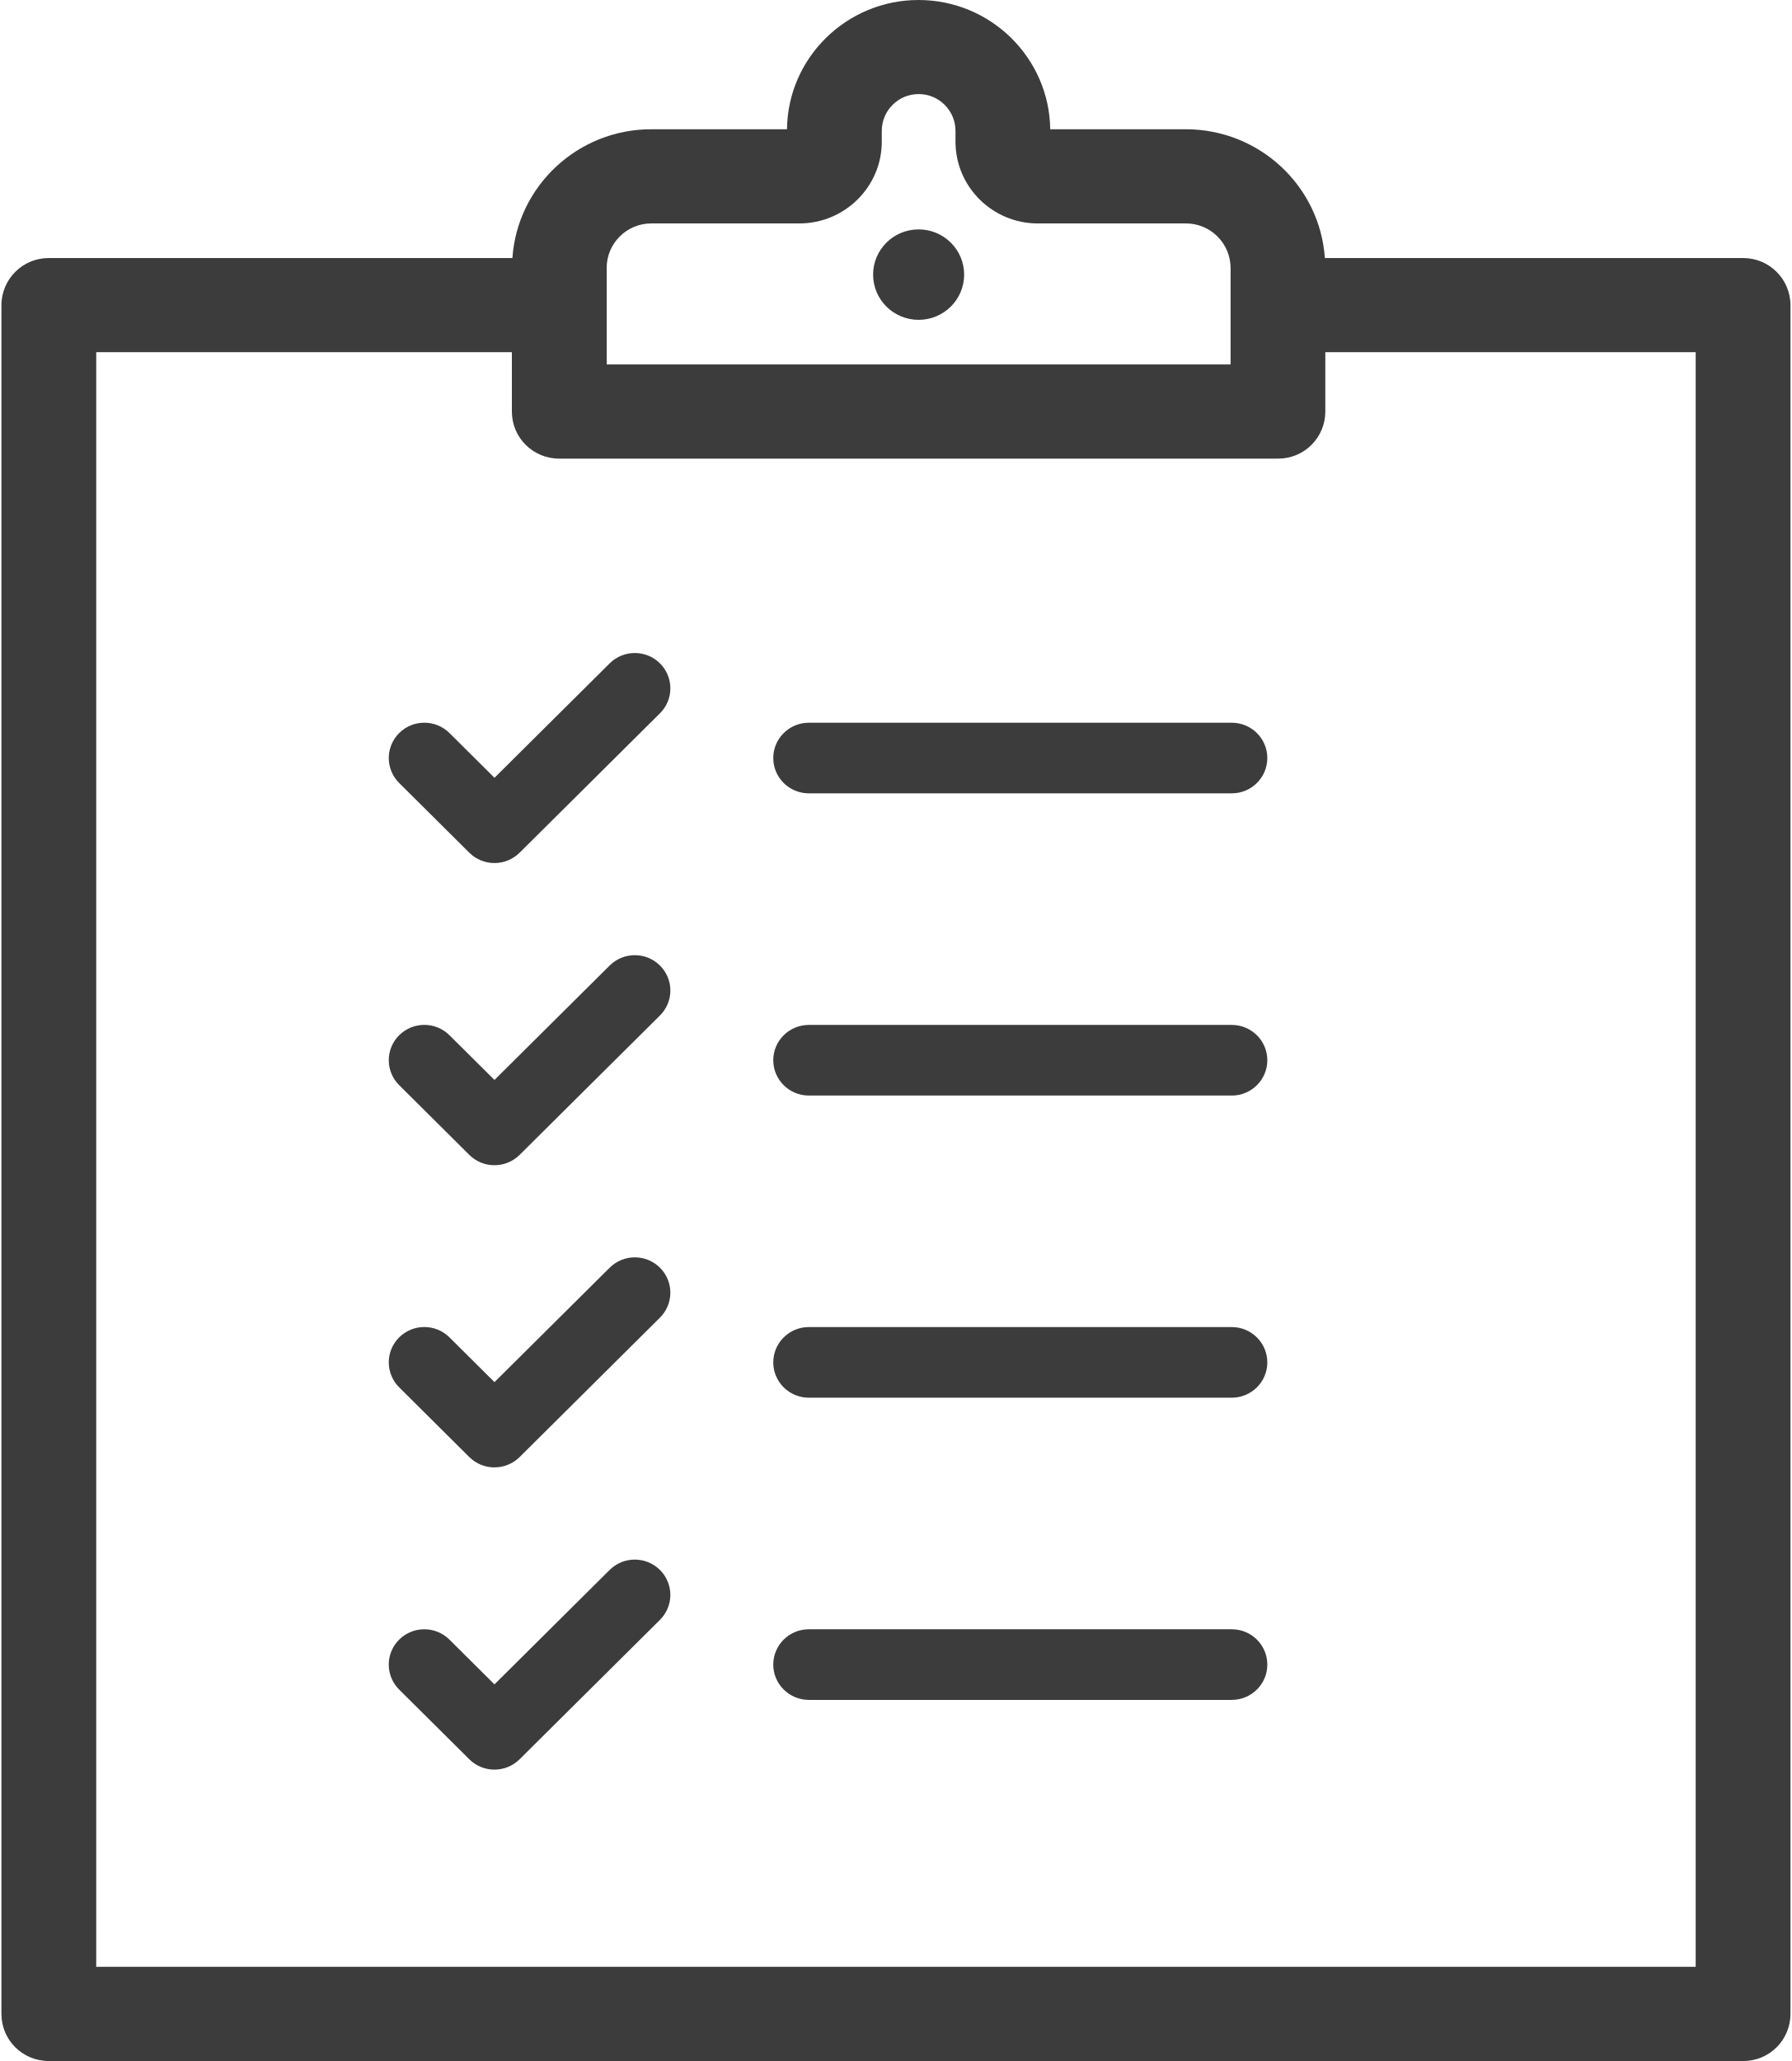
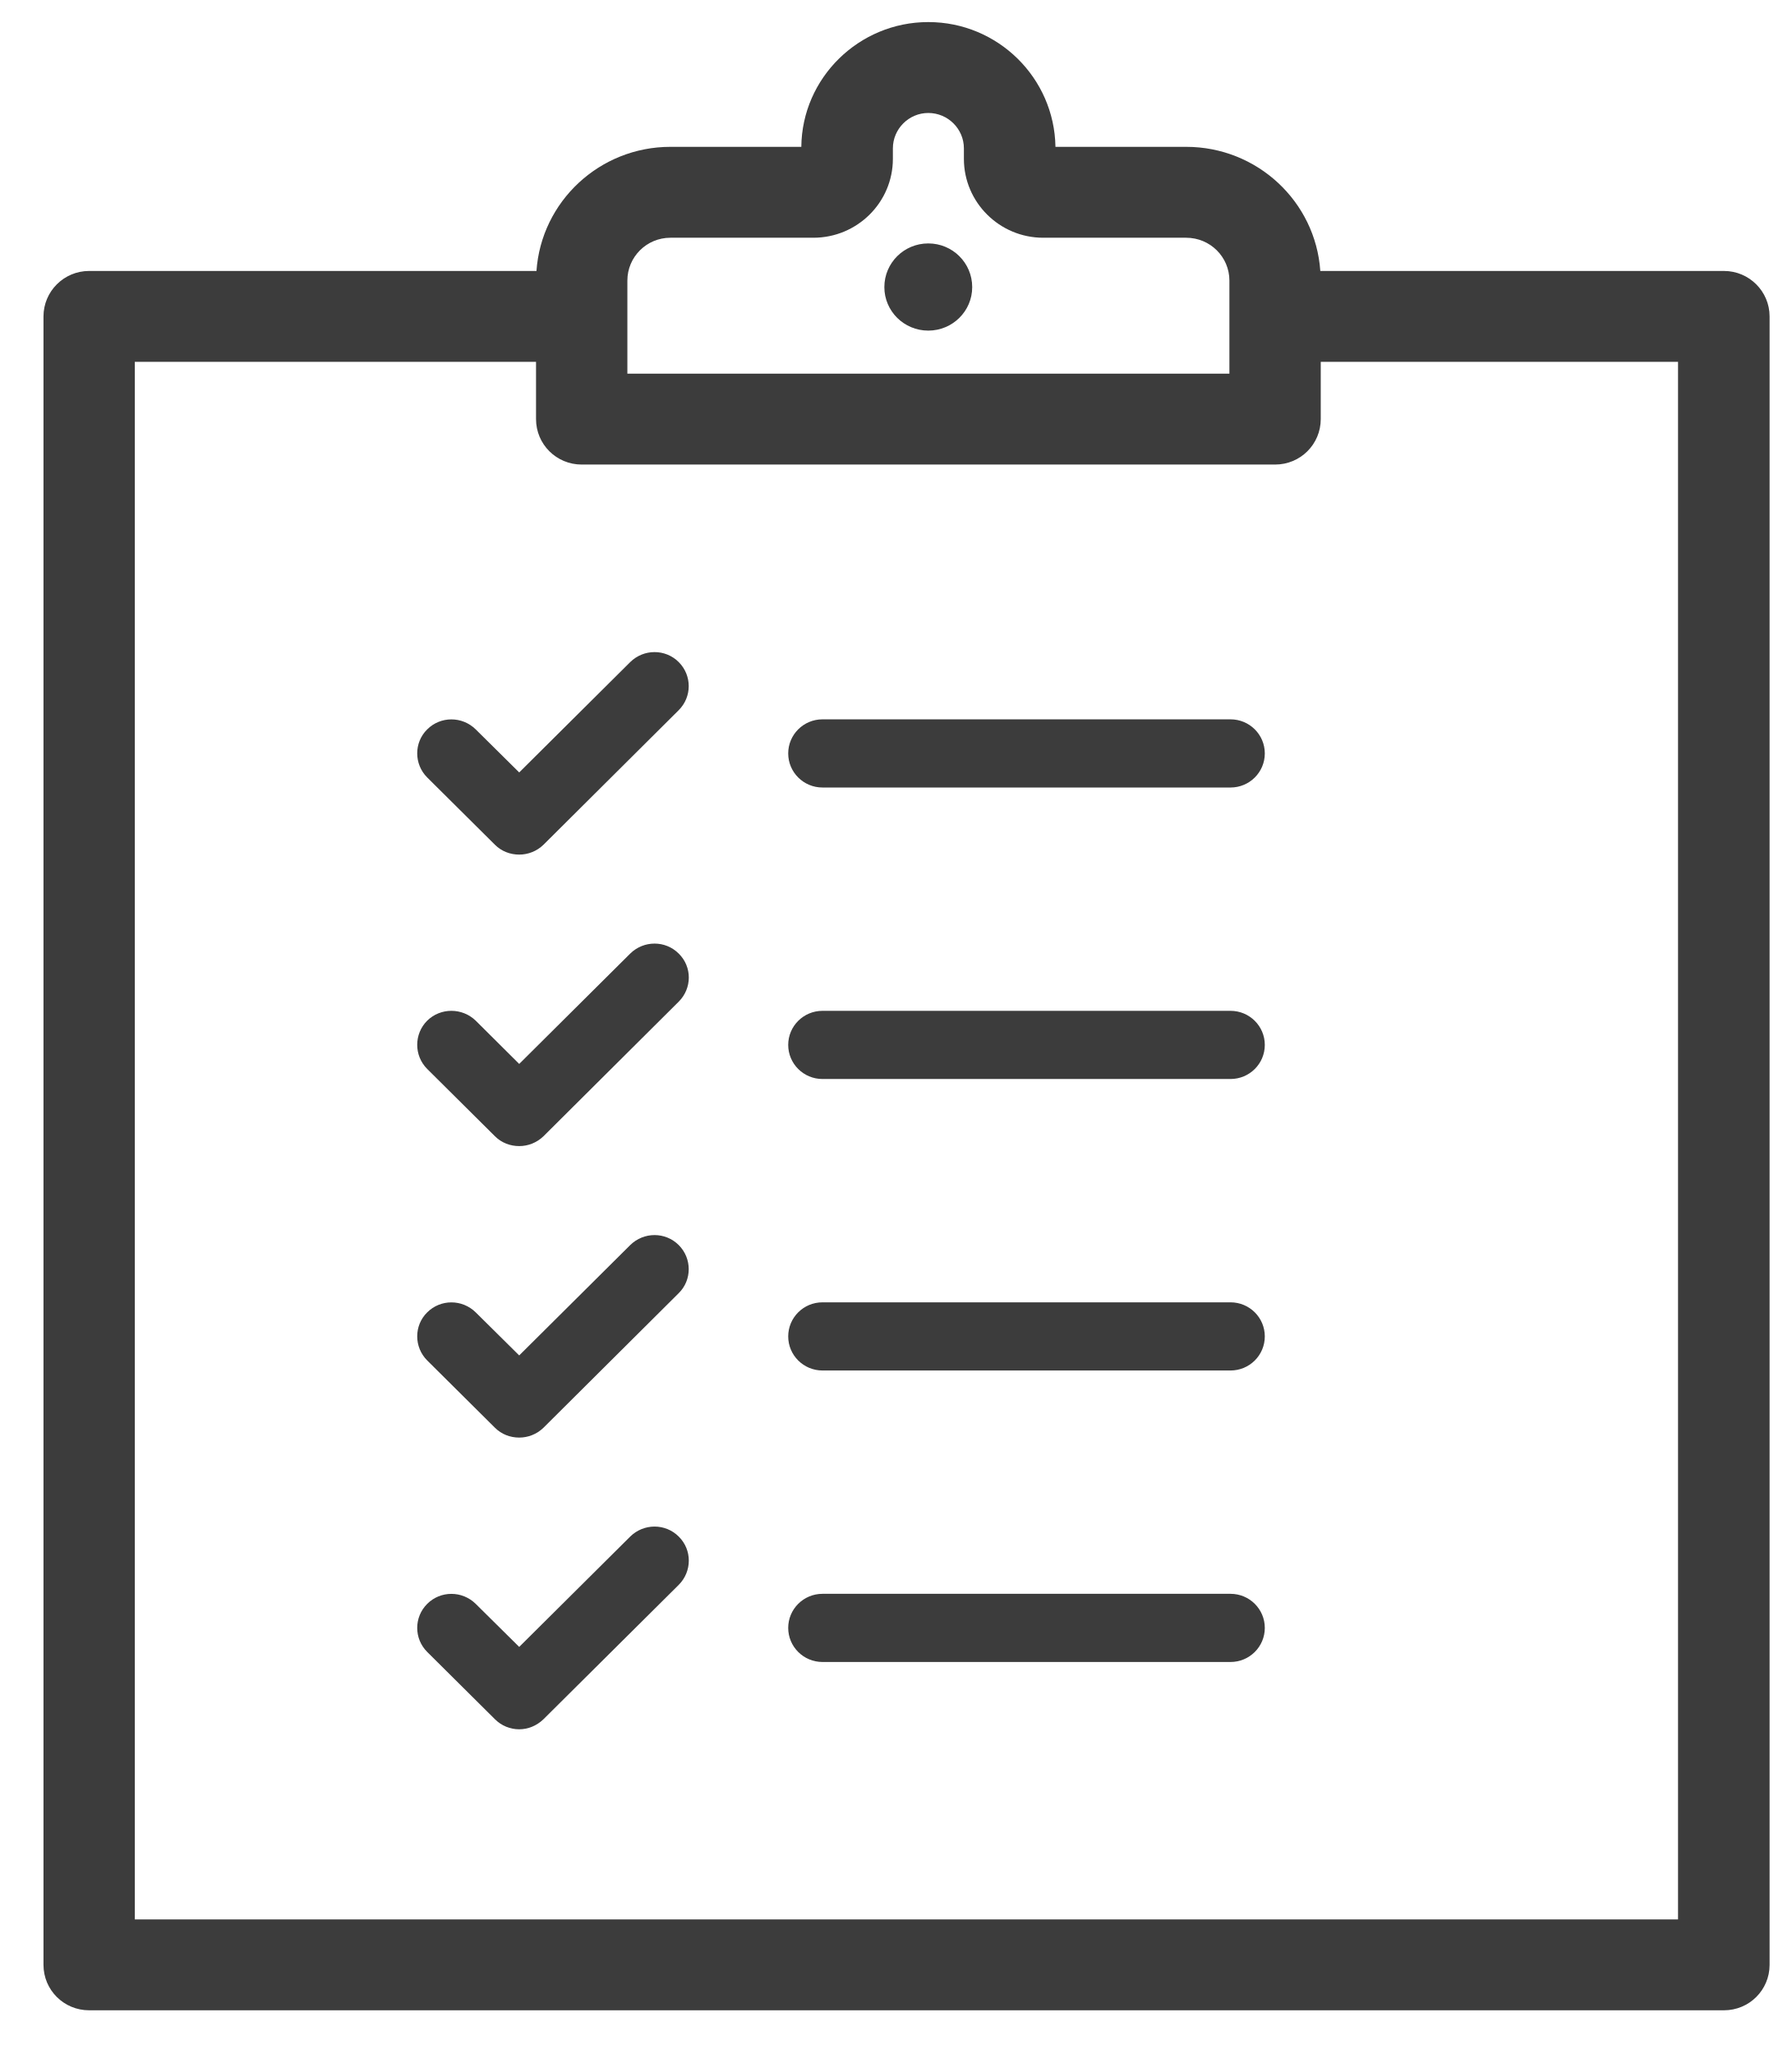
- <svg xmlns="http://www.w3.org/2000/svg" width="80" height="92" viewBox="0.064 0 79.871 92" fill="#3c3c3c">
-   <svg width="80" height="92" viewBox="1.989 1.013 78.992 90.987">
-     <path paint-order="stroke fill markers" fill-rule="evenodd" d="M23.756 39.114c-.402 0-.803-.152-1.11-.457L19.55 35.58a1.552 1.552 0 0 1 0-2.205 1.577 1.577 0 0 1 2.22 0l1.988 1.975 5.086-5.052a1.577 1.577 0 0 1 2.22 0 1.552 1.552 0 0 1 0 2.205l-6.196 6.154c-.308.305-.71.457-1.111.457zm32.555-3.077H37.637c-.866 0-1.57-.698-1.57-1.559s.704-1.559 1.57-1.559h18.674c.866 0 1.57.698 1.57 1.559s-.703 1.559-1.57 1.559zM23.756 65.794c-.402 0-.803-.152-1.11-.456L19.55 62.26a1.553 1.553 0 0 1 0-2.206 1.577 1.577 0 0 1 2.22 0l1.988 1.976 5.086-5.052a1.577 1.577 0 0 1 2.22 0 1.553 1.553 0 0 1 0 2.205l-6.196 6.155c-.308.304-.71.455-1.111.455zm32.555-3.077H37.637c-.866 0-1.57-.697-1.57-1.558 0-.862.704-1.56 1.57-1.56h18.674c.866 0 1.57.698 1.57 1.56 0 .86-.703 1.558-1.57 1.558zm-32.555 16.42c-.402 0-.803-.153-1.11-.457l-3.097-3.078a1.552 1.552 0 0 1 0-2.205 1.577 1.577 0 0 1 2.22 0l1.988 1.976 5.086-5.052a1.577 1.577 0 0 1 2.22 0 1.551 1.551 0 0 1 0 2.205l-6.196 6.154a1.58 1.58 0 0 1-1.111.457zm32.555-3.079H37.637c-.866 0-1.57-.698-1.57-1.559s.704-1.559 1.57-1.559h18.674c.866 0 1.57.698 1.57 1.56 0 .86-.703 1.558-1.57 1.558zM23.756 52.454a1.57 1.57 0 0 1-1.11-.457L19.55 48.92a1.552 1.552 0 0 1 0-2.205 1.577 1.577 0 0 1 2.22 0l1.988 1.974 5.086-5.051a1.577 1.577 0 0 1 2.22 0 1.551 1.551 0 0 1 0 2.205l-6.196 6.154c-.308.305-.71.457-1.111.457zm32.555-3.076H37.637c-.866 0-1.57-.698-1.57-1.56 0-.86.704-1.558 1.57-1.558h18.674c.866 0 1.57.698 1.57 1.559s-.703 1.56-1.57 1.56zm22.577-36.973H60.422c-.22-3.18-2.888-5.686-6.141-5.686h-5.985c-.042-3.149-2.626-5.706-5.816-5.706-3.18 0-5.775 2.557-5.807 5.706H30.68c-3.244 0-5.912 2.505-6.131 5.686H4.08a2.085 2.085 0 0 0-2.092 2.078v75.438c0 1.154.931 2.08 2.092 2.08h74.807a2.079 2.079 0 0 0 2.093-2.08V14.483a2.085 2.085 0 0 0-2.093-2.078zm-50.177.437c0-1.081.88-1.965 1.968-1.965h6.539c2.008 0 3.64-1.622 3.64-3.606v-.478a1.627 1.627 0 0 1 3.255 0v.478c0 1.986 1.632 3.606 3.63 3.606h6.539a1.97 1.97 0 0 1 1.977 1.965v4.26H28.713v-4.26h-.002zm48.085 75H6.173v-71.28h18.353v2.619c0 1.154.931 2.079 2.092 2.079H58.35a2.078 2.078 0 0 0 2.092-2.079v-2.619h16.353v71.28h.002zM42.485 11.14c1.11 0 2.01.894 2.01 1.997 0 1.102-.9 1.996-2.01 1.996-1.11 0-2.01-.894-2.01-1.996 0-1.103.9-1.997 2.01-1.997z" />
-   </svg>
+ <svg xmlns="http://www.w3.org/2000/svg" viewBox="0 0 82 94" width="82" height="94">
+   <style>
+ 		tspan { white-space:pre }
+ 		.shp0 { fill: #3c3c3c } 
+ 	</style>
+   <g id="what we do">
+     <path id="Shape 4" class="shp0" d="M23.76 39.11C23.35 39.11 22.95 38.96 22.65 38.66L19.55 35.58C18.94 34.97 18.94 33.98 19.55 33.38C20.16 32.77 21.15 32.77 21.77 33.38L23.76 35.35L28.84 30.3C29.46 29.69 30.45 29.69 31.06 30.3C31.67 30.91 31.67 31.89 31.06 32.5L24.87 38.66C24.56 38.96 24.16 39.11 23.76 39.11ZM56.31 36.04L37.64 36.04C36.77 36.04 36.07 35.34 36.07 34.48C36.07 33.62 36.77 32.92 37.64 32.92L56.31 32.92C57.18 32.92 57.88 33.62 57.88 34.48C57.88 35.34 57.18 36.04 56.31 36.04ZM23.76 65.79C23.35 65.79 22.95 65.64 22.65 65.34L19.55 62.26C18.94 61.65 18.94 60.66 19.55 60.06C20.16 59.45 21.15 59.45 21.77 60.06L23.76 62.03L28.84 56.98C29.46 56.37 30.45 56.37 31.06 56.98C31.67 57.59 31.67 58.58 31.06 59.18L24.87 65.34C24.56 65.64 24.16 65.79 23.76 65.79ZM56.31 62.72L37.64 62.72C36.77 62.72 36.07 62.02 36.07 61.16C36.07 60.3 36.77 59.6 37.64 59.6L56.31 59.6C57.18 59.6 57.88 60.3 57.88 61.16C57.88 62.02 57.18 62.72 56.31 62.72ZM23.76 79.14C23.35 79.14 22.95 78.98 22.65 78.68L19.55 75.6C18.94 74.99 18.94 74.01 19.55 73.4C20.16 72.79 21.15 72.79 21.77 73.4L23.76 75.37L28.84 70.32C29.46 69.71 30.45 69.71 31.06 70.32C31.68 70.93 31.67 71.92 31.06 72.53L24.87 78.68C24.56 78.98 24.16 79.14 23.76 79.14ZM56.31 76.06L37.64 76.06C36.77 76.06 36.07 75.36 36.07 74.5C36.07 73.64 36.77 72.94 37.64 72.94L56.31 72.94C57.18 72.94 57.88 73.64 57.88 74.5C57.88 75.36 57.18 76.06 56.31 76.06ZM23.76 52.45C23.35 52.45 22.95 52.3 22.65 52L19.55 48.92C18.94 48.31 18.94 47.32 19.55 46.71C20.16 46.11 21.15 46.11 21.77 46.71L23.76 48.69L28.84 43.64C29.46 43.03 30.45 43.03 31.06 43.64C31.68 44.25 31.67 45.23 31.06 45.84L24.87 52C24.56 52.3 24.16 52.45 23.76 52.45ZM56.31 49.38L37.64 49.38C36.77 49.38 36.07 48.68 36.07 47.82C36.07 46.96 36.77 46.26 37.64 46.26L56.31 46.26C57.18 46.26 57.88 46.96 57.88 47.82C57.88 48.68 57.18 49.38 56.31 49.38ZM78.89 12.4L60.42 12.4C60.2 9.22 57.53 6.72 54.28 6.72L48.3 6.72C48.25 3.57 45.67 1.01 42.48 1.01C39.3 1.01 36.7 3.57 36.67 6.72L30.68 6.72C27.44 6.72 24.77 9.22 24.55 12.4L4.08 12.4C2.92 12.4 1.99 13.34 1.99 14.48L1.99 89.92C1.99 91.07 2.92 92 4.08 92L78.89 92C80.05 92 80.98 91.07 80.98 89.92L80.98 14.48C80.98 13.34 80.05 12.4 78.89 12.4ZM28.71 12.84C28.71 11.76 29.59 10.88 30.68 10.88L37.22 10.88C39.23 10.88 40.86 9.26 40.86 7.27L40.86 6.79C40.86 5.9 41.59 5.17 42.48 5.17C43.38 5.17 44.11 5.9 44.11 6.79L44.11 7.27C44.11 9.26 45.74 10.88 47.74 10.88L54.28 10.88C55.38 10.88 56.26 11.76 56.26 12.84L56.26 17.1L28.71 17.1L28.71 12.84L28.71 12.84ZM76.8 87.84L6.17 87.84L6.17 16.56L24.53 16.56L24.53 19.18C24.53 20.33 25.46 21.26 26.62 21.26L58.35 21.26C59.51 21.26 60.44 20.33 60.44 19.18L60.44 16.56L76.79 16.56L76.79 87.84L76.8 87.84ZM42.48 11.14C43.59 11.14 44.49 12.03 44.49 13.14C44.49 14.24 43.59 15.13 42.48 15.13C41.37 15.13 40.47 14.24 40.47 13.14C40.47 12.03 41.37 11.14 42.48 11.14Z" />
+   </g>
</svg>
